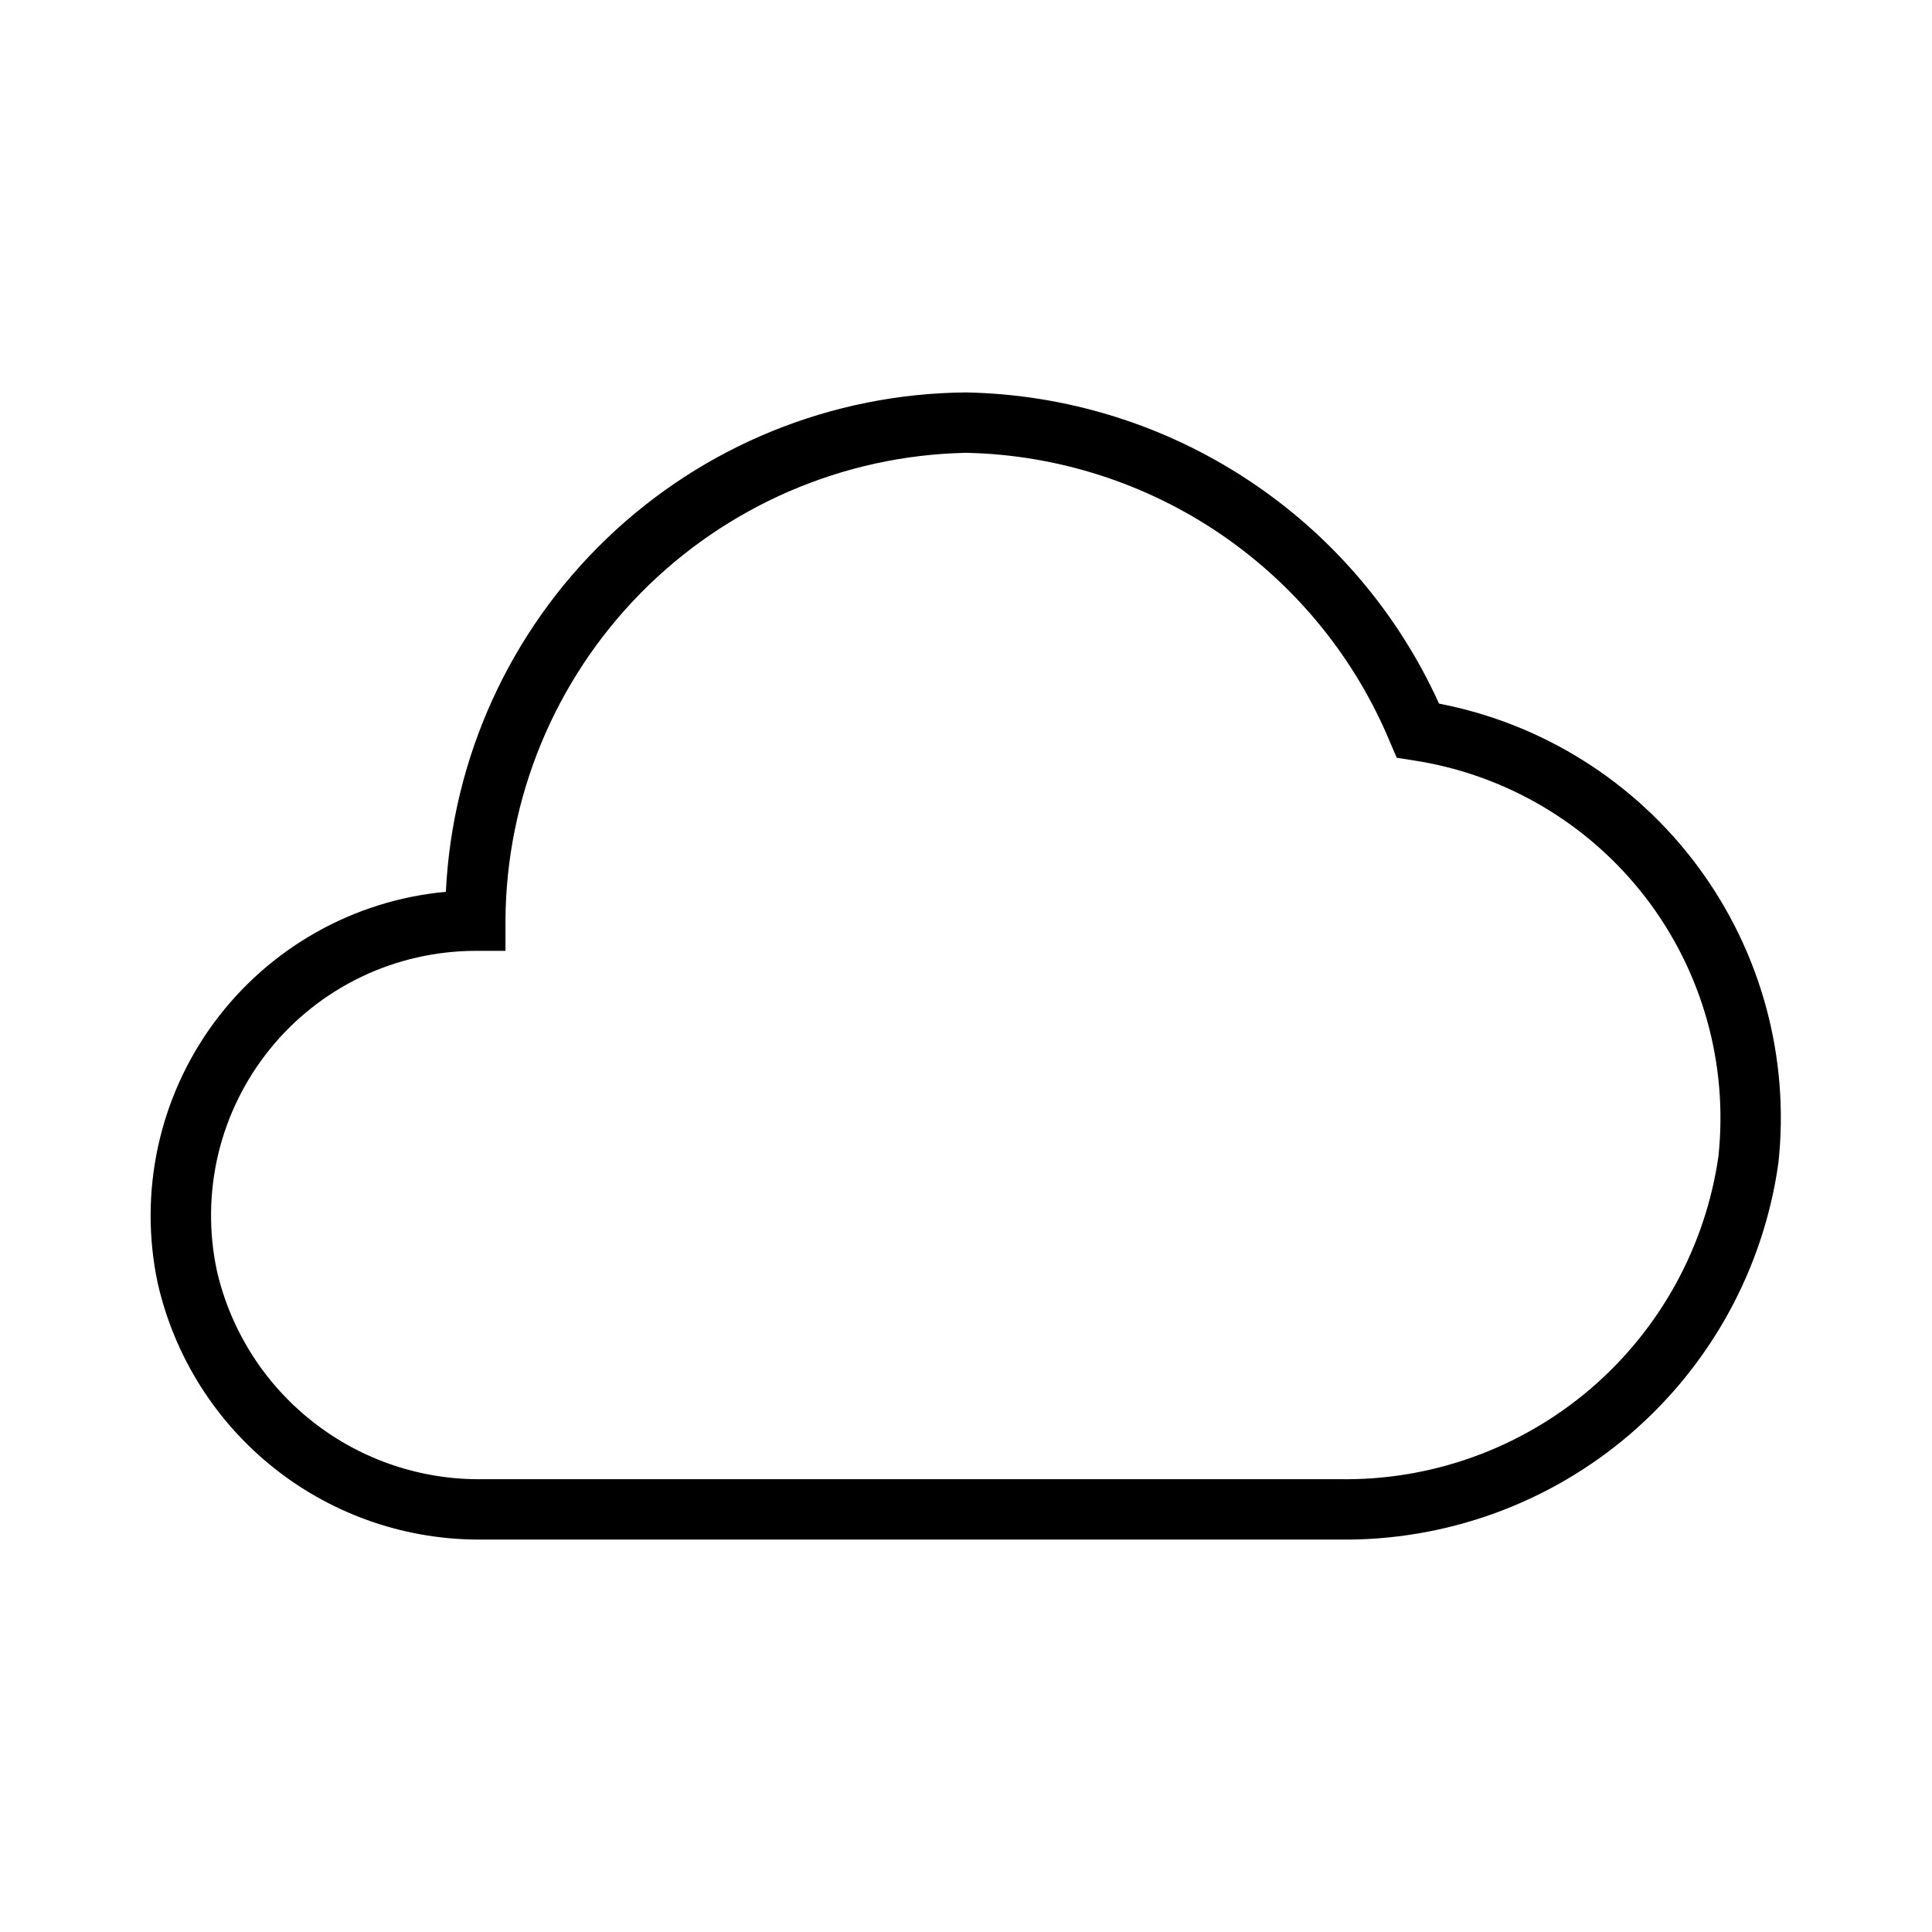
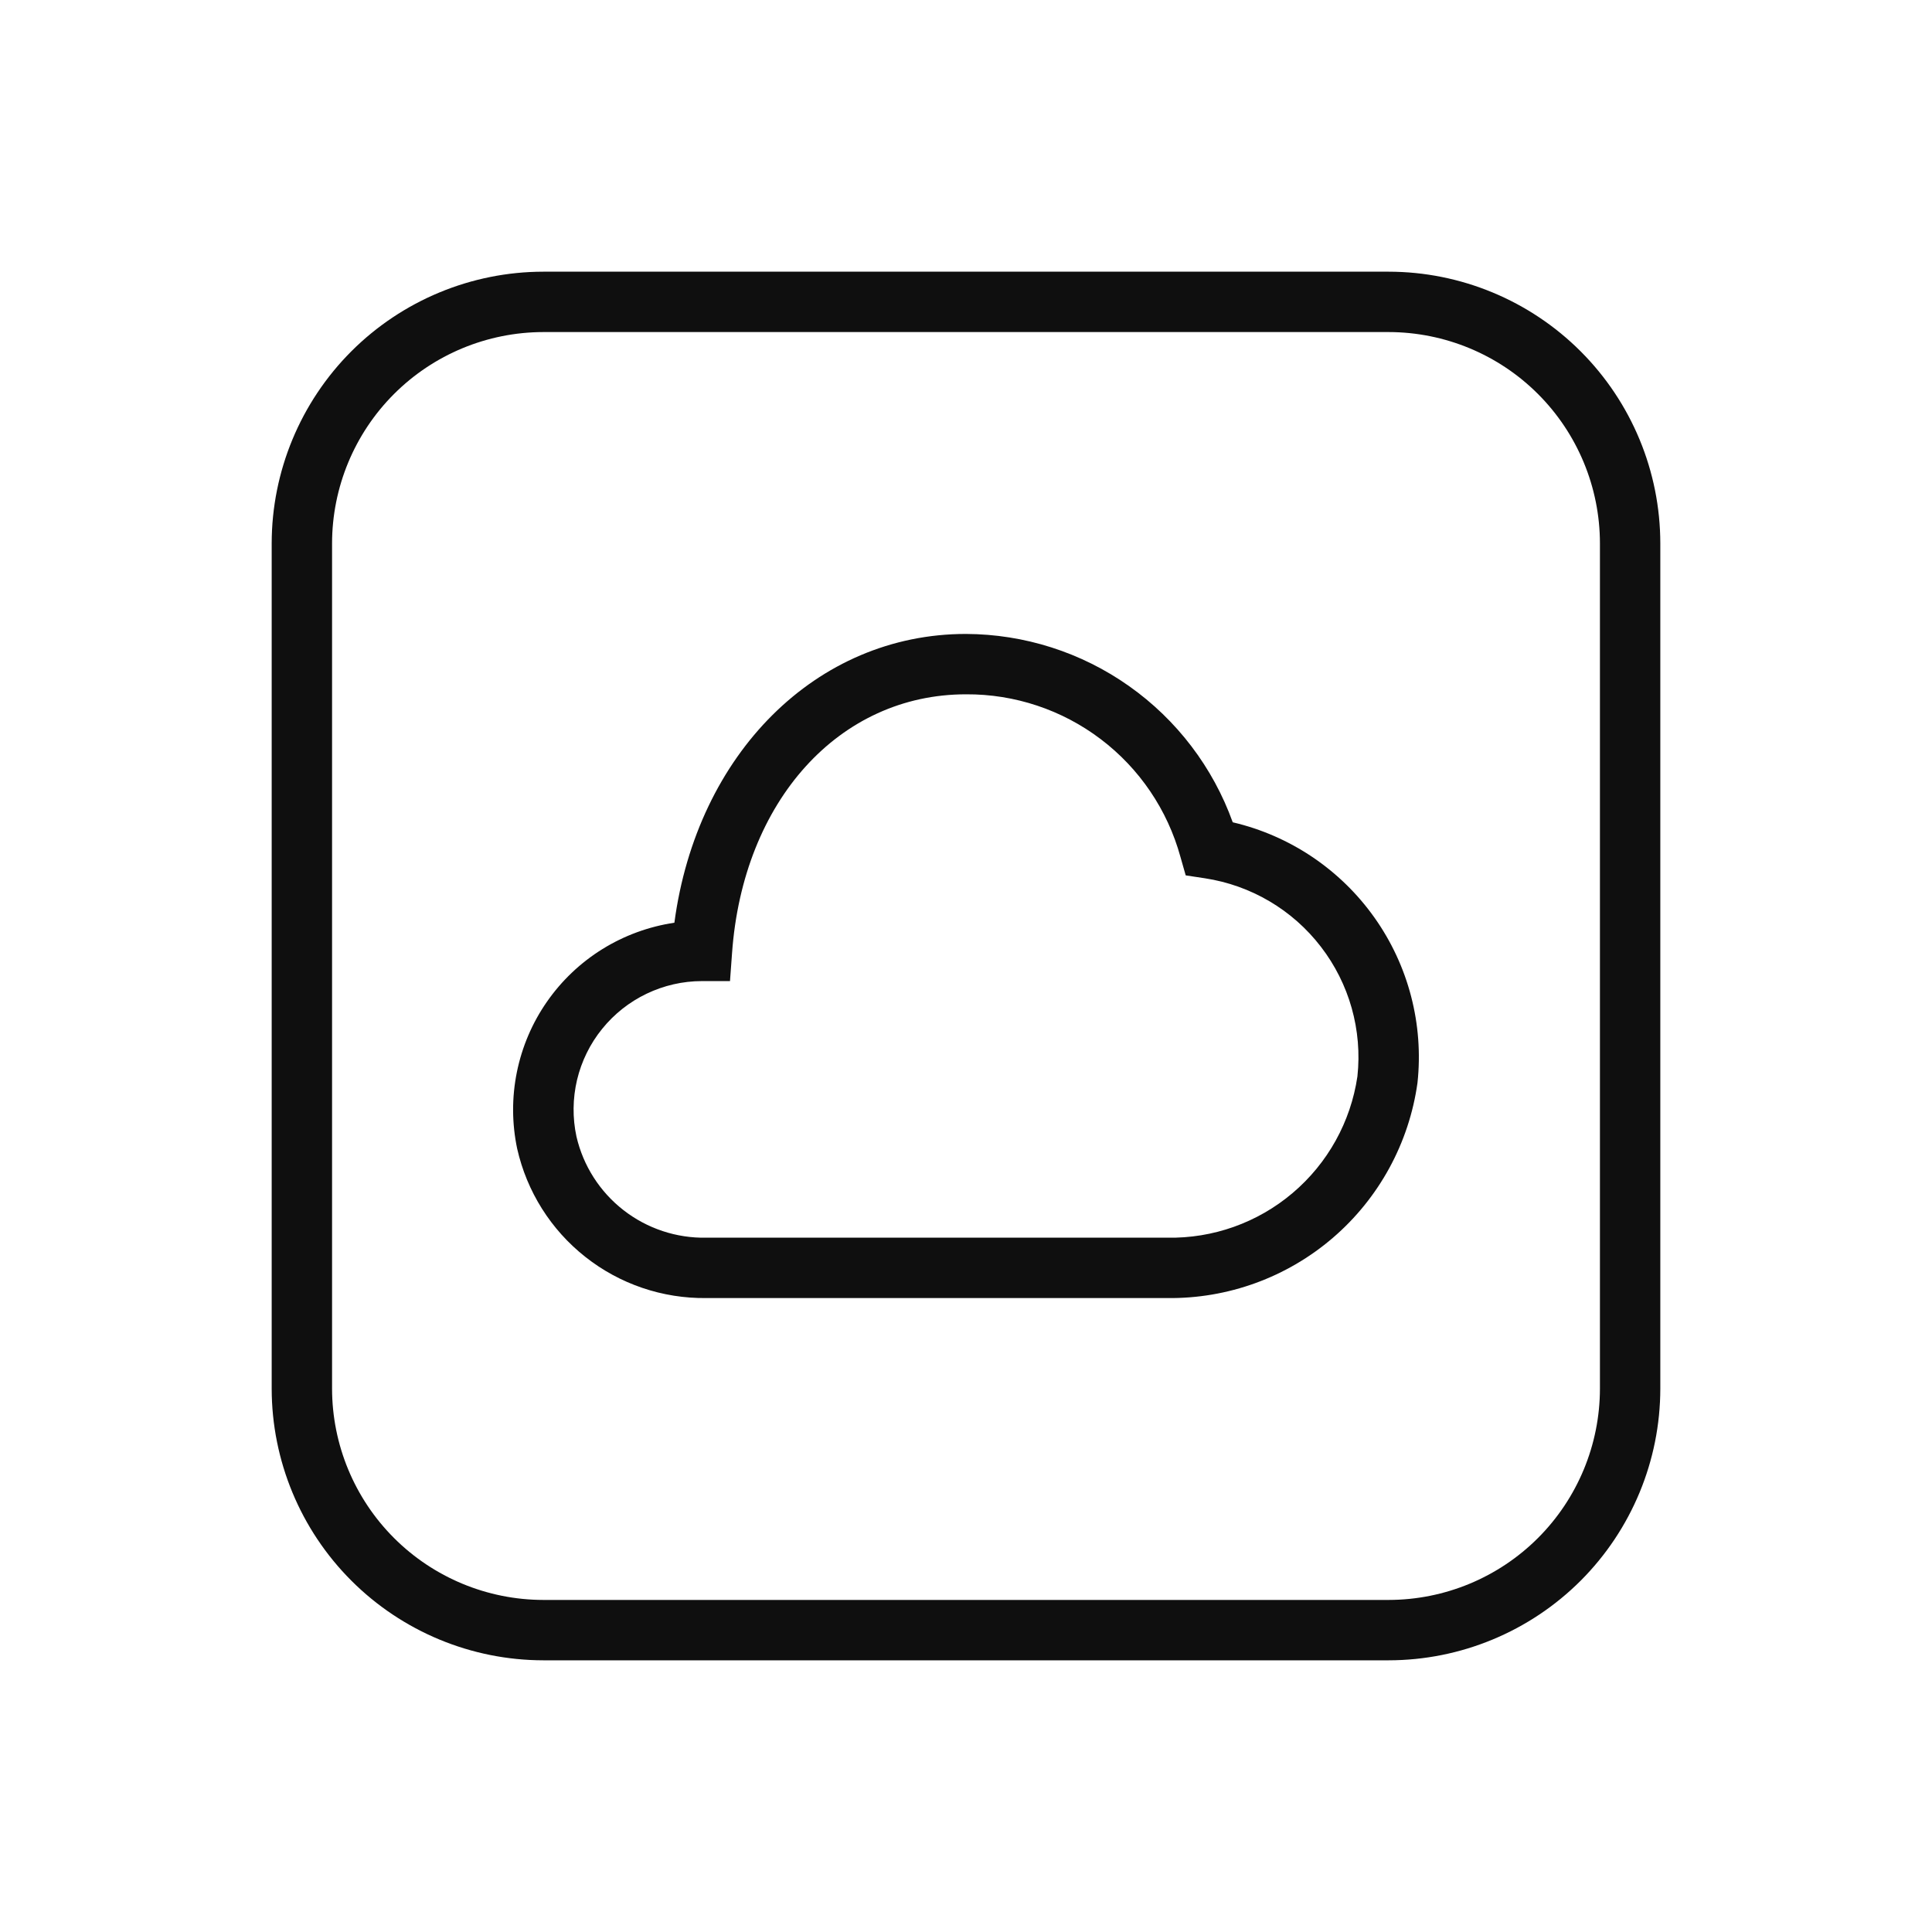
<svg xmlns="http://www.w3.org/2000/svg" width="32" height="32" viewBox="0 0 32 32" fill="none">
-   <path d="M23.835 11.654C23.149 10.142 22.05 8.856 20.663 7.944C19.276 7.031 17.66 6.531 16 6.5C13.779 6.517 11.649 7.383 10.047 8.922C8.445 10.46 7.492 12.553 7.385 14.771C6.628 14.841 5.895 15.07 5.233 15.444C4.571 15.818 3.996 16.327 3.545 16.939C3.094 17.551 2.778 18.251 2.617 18.994C2.456 19.737 2.454 20.505 2.611 21.248C2.888 22.469 3.575 23.557 4.558 24.331C5.541 25.105 6.76 25.517 8.011 25.5H22.18C23.944 25.524 25.657 24.904 26.997 23.756C28.336 22.607 29.211 21.01 29.456 19.262C29.644 17.52 29.17 15.771 28.129 14.362C27.088 12.953 25.555 11.986 23.835 11.654ZM28.462 19.157C28.245 20.659 27.486 22.031 26.33 23.015C25.173 23.998 23.698 24.526 22.18 24.5H8.011C6.99 24.518 5.994 24.185 5.19 23.556C4.385 22.928 3.821 22.042 3.592 21.047C3.456 20.409 3.464 19.748 3.615 19.113C3.767 18.479 4.059 17.886 4.469 17.378C4.879 16.87 5.398 16.461 5.986 16.179C6.575 15.897 7.219 15.751 7.872 15.749H8.372V15.249C8.383 13.218 9.186 11.272 10.611 9.824C12.036 8.377 13.969 7.542 16 7.5C17.51 7.531 18.978 8.001 20.225 8.852C21.473 9.704 22.445 10.9 23.024 12.294L23.134 12.551L23.409 12.594C24.935 12.827 26.311 13.639 27.253 14.861C28.194 16.084 28.627 17.623 28.462 19.157Z" fill="black" />
+   <path d="M23 4.5H9C7.807 4.501 6.663 4.976 5.819 5.819C4.976 6.663 4.501 7.807 4.5 9V23C4.501 24.193 4.976 25.337 5.819 26.18C6.663 27.024 7.807 27.499 9 27.5H23C24.193 27.499 25.337 27.024 26.181 26.181C27.024 25.337 27.499 24.193 27.5 23V9C27.499 7.807 27.024 6.663 26.18 5.819C25.337 4.976 24.193 4.501 23 4.5ZM26.5 23C26.499 23.928 26.13 24.818 25.474 25.474C24.818 26.13 23.928 26.499 23 26.5H9C8.072 26.499 7.182 26.13 6.526 25.474C5.87 24.818 5.501 23.928 5.5 23V9C5.501 8.072 5.87 7.182 6.526 6.526C7.182 5.87 8.072 5.501 9 5.5H23C23.928 5.501 24.818 5.87 25.474 6.526C26.13 7.182 26.499 8.072 26.5 9V23Z" fill="#0F0F0F" />
+   <path d="M20.418 13.62C20.091 12.71 19.491 11.922 18.701 11.364C17.911 10.805 16.968 10.504 16 10.5C13.52 10.5 11.543 12.486 11.17 15.283C10.748 15.346 10.342 15.494 9.979 15.719C9.616 15.944 9.303 16.241 9.059 16.592C8.815 16.942 8.646 17.339 8.561 17.758C8.476 18.177 8.478 18.608 8.566 19.026C8.726 19.735 9.124 20.368 9.695 20.818C10.265 21.269 10.973 21.509 11.7 21.5H19.33C20.337 21.513 21.314 21.158 22.078 20.501C22.841 19.845 23.339 18.932 23.478 17.935C23.582 16.966 23.329 15.993 22.765 15.198C22.202 14.404 21.368 13.842 20.419 13.62H20.418ZM22.483 17.829C22.372 18.582 21.991 19.268 21.41 19.76C20.83 20.252 20.09 20.515 19.329 20.5H11.7C11.204 20.51 10.719 20.349 10.327 20.044C9.935 19.739 9.66 19.309 9.548 18.825C9.481 18.515 9.485 18.194 9.558 17.885C9.632 17.577 9.773 17.288 9.973 17.042C10.172 16.795 10.424 16.596 10.71 16.459C10.996 16.322 11.309 16.25 11.626 16.25H12.091L12.125 15.786C12.306 13.263 13.9 11.5 16 11.5C16.805 11.495 17.59 11.756 18.232 12.243C18.874 12.729 19.337 13.414 19.551 14.19L19.639 14.499L19.956 14.547C20.719 14.663 21.408 15.069 21.878 15.681C22.349 16.292 22.566 17.062 22.483 17.829V17.829Z" fill="#0F0F0F" />
</svg>
